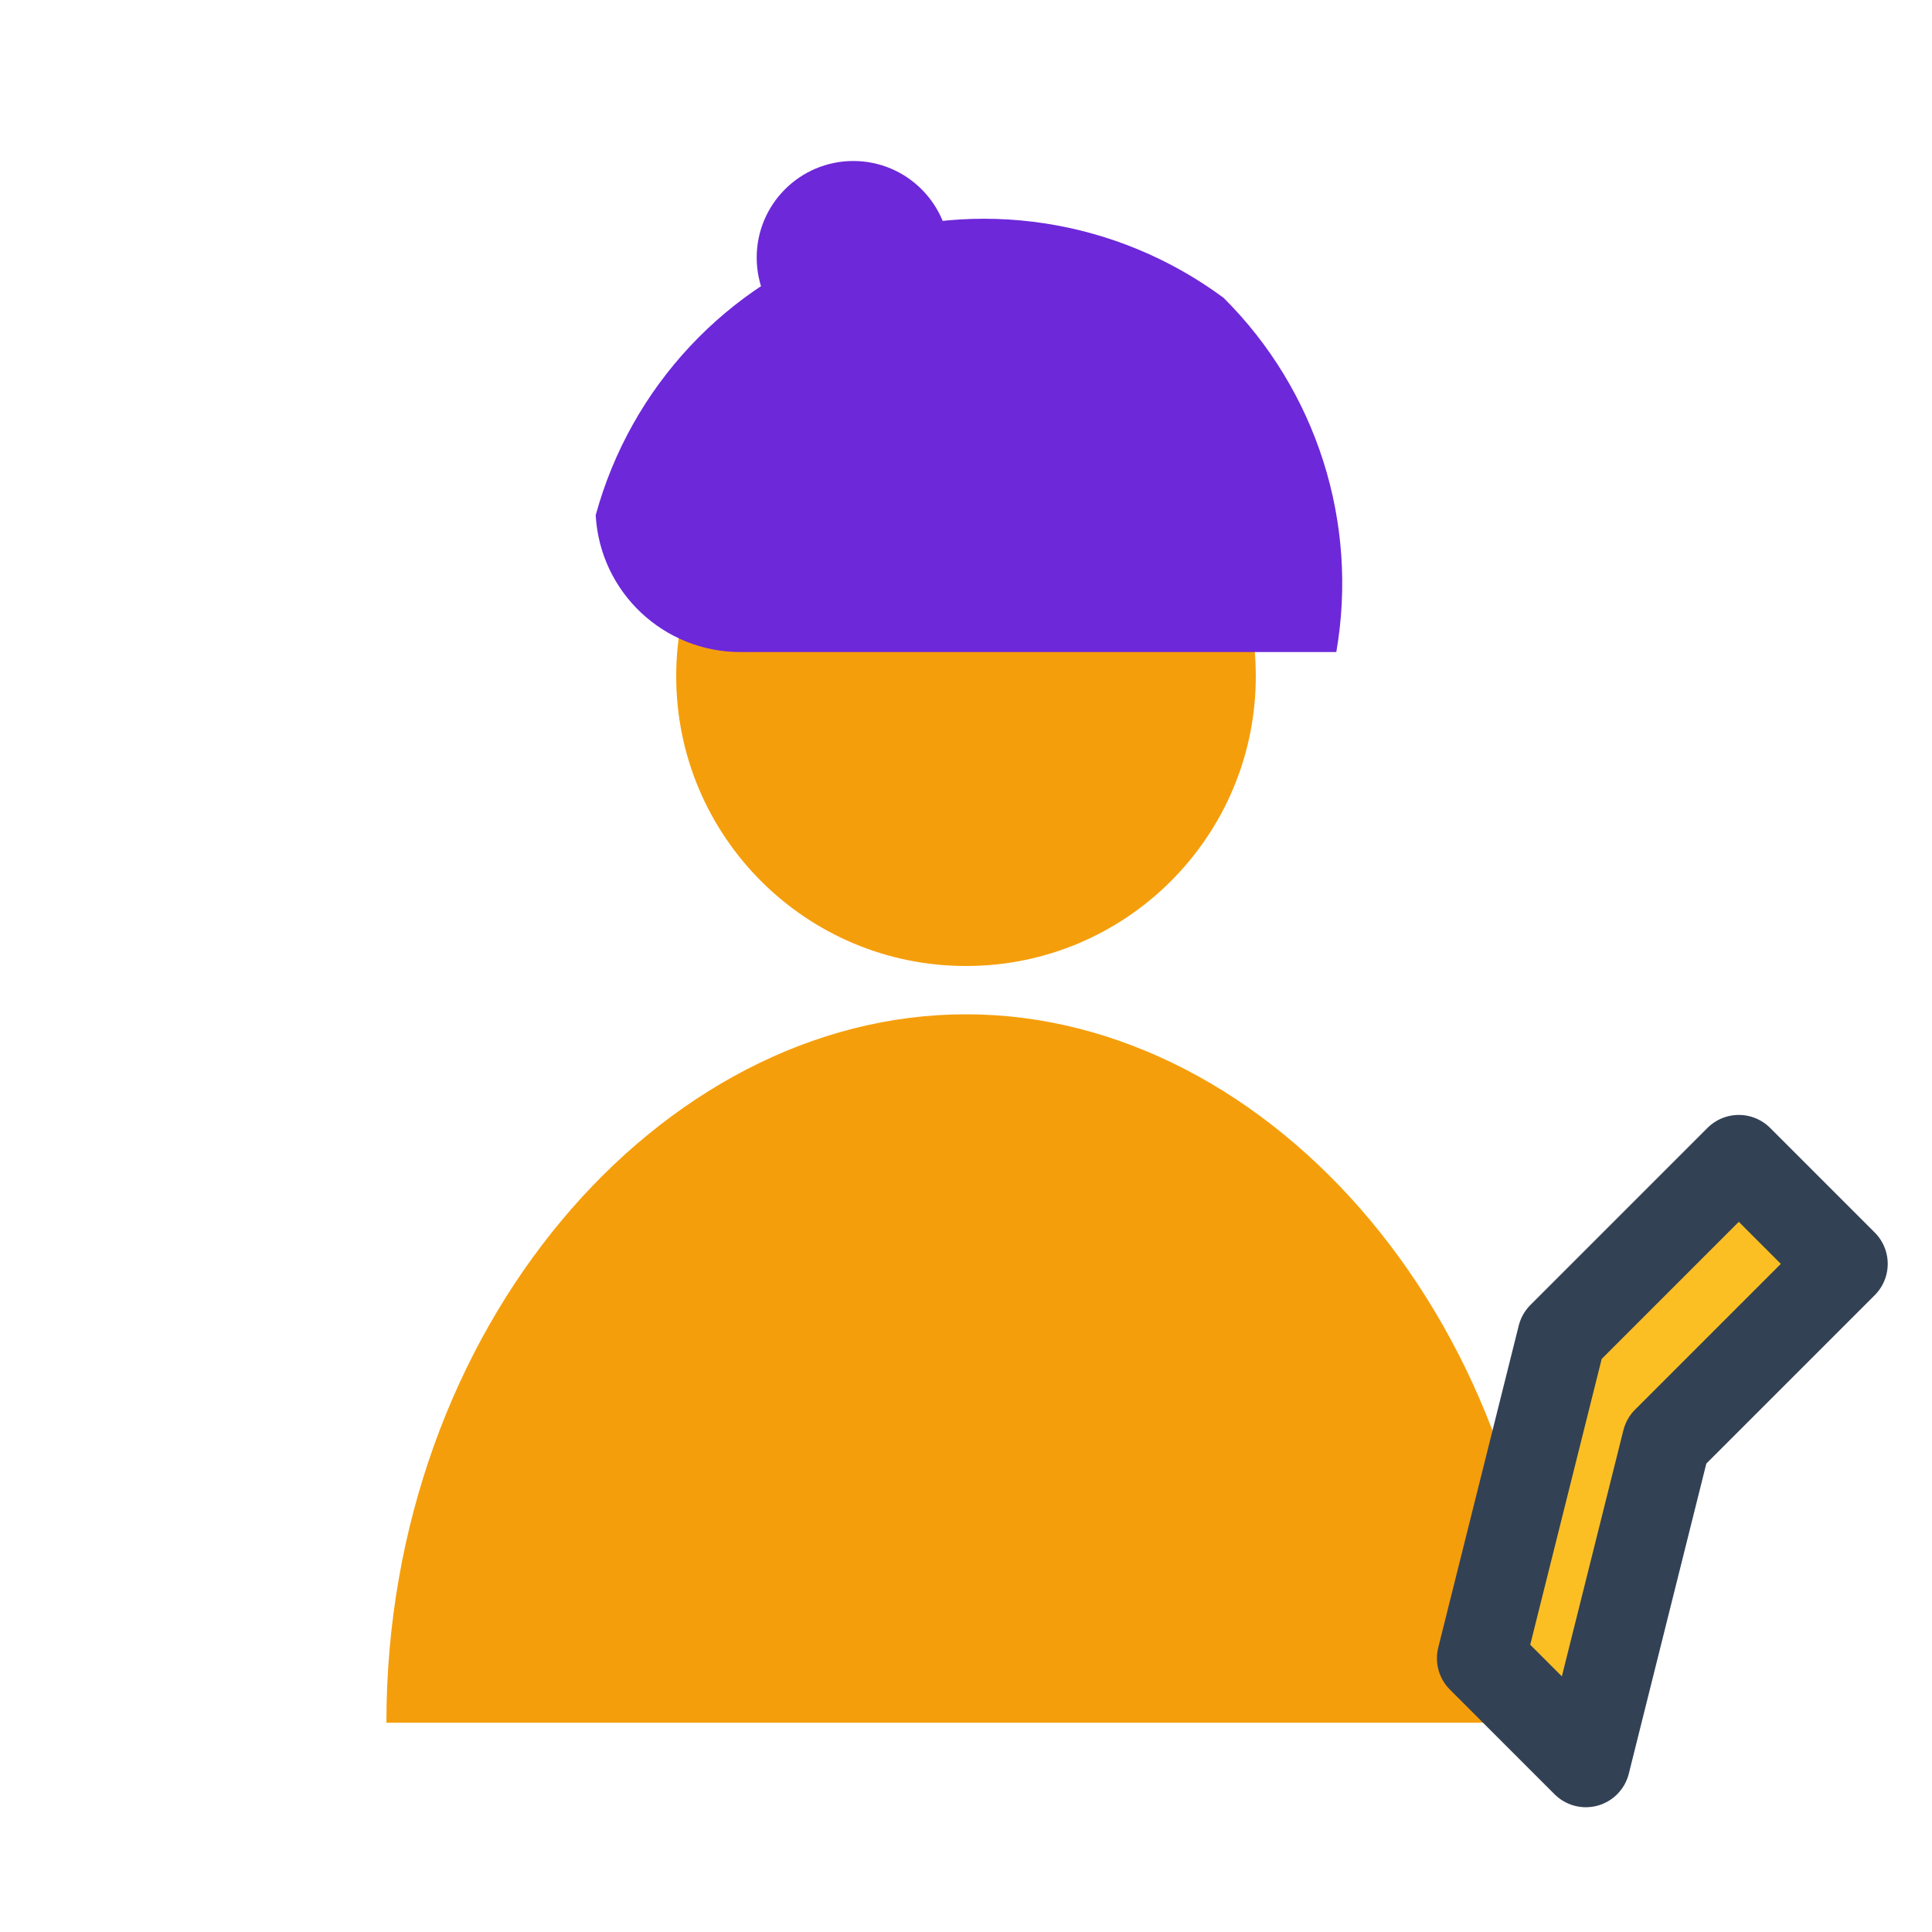
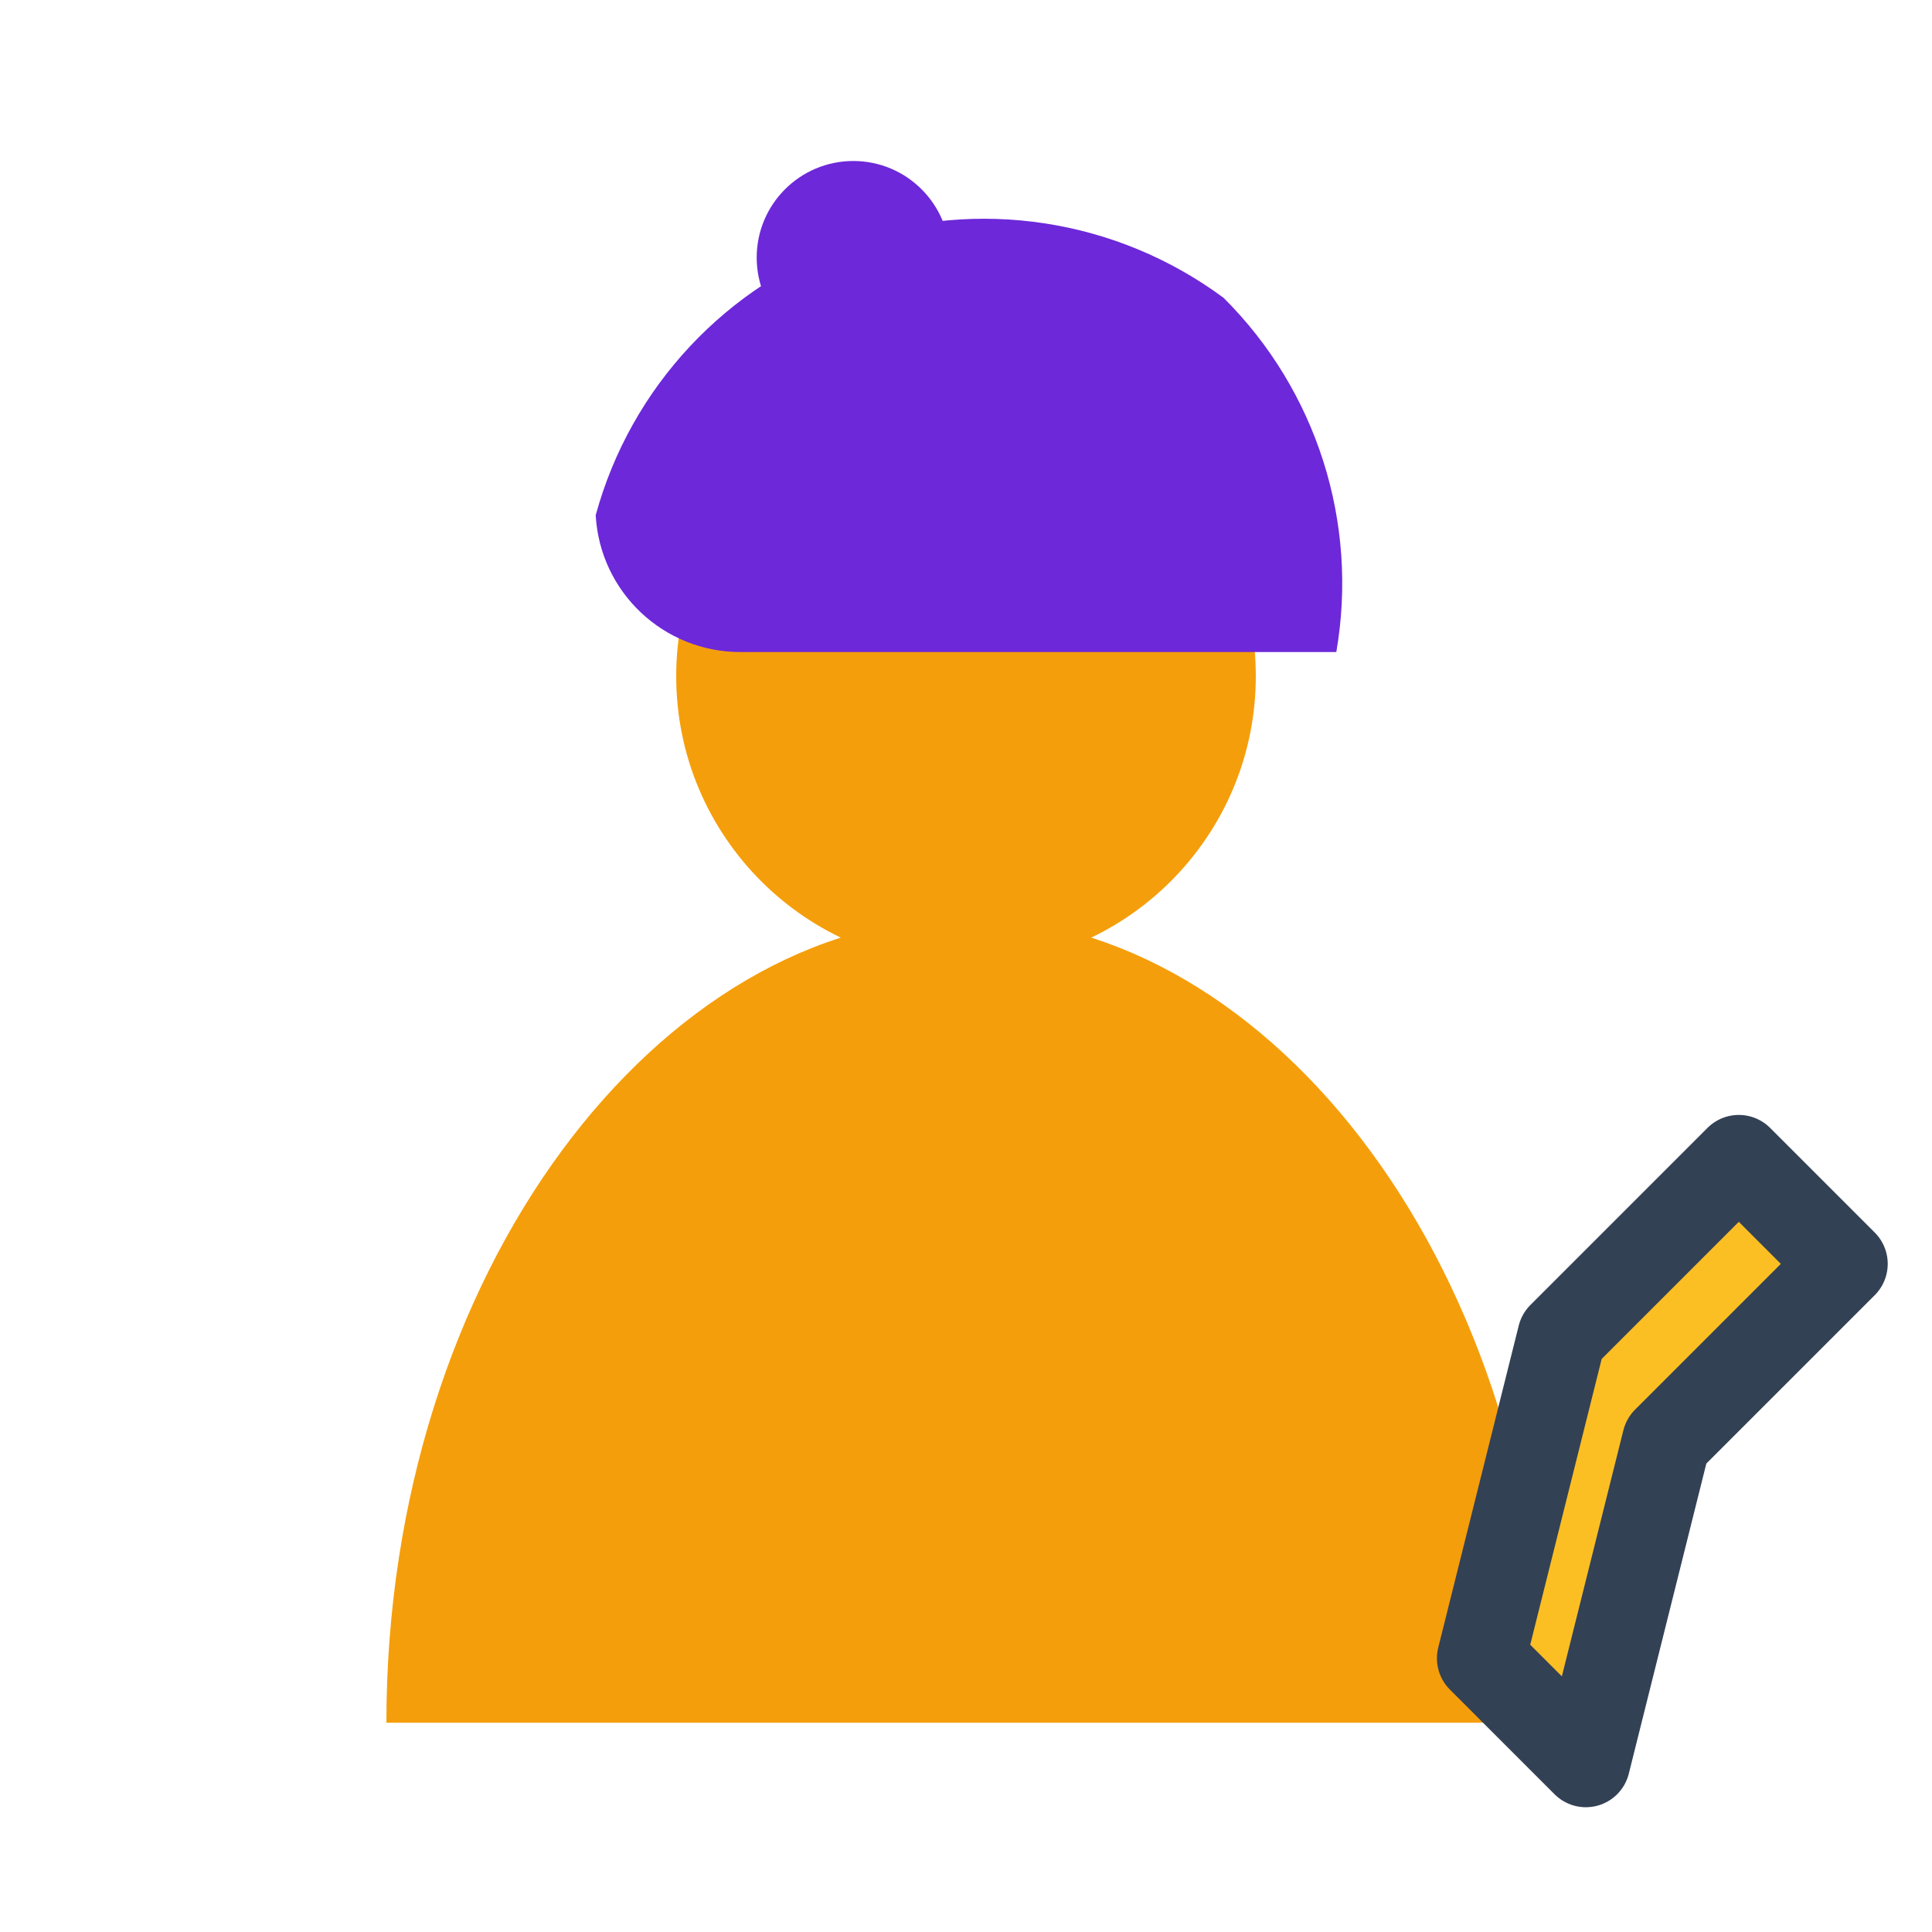
<svg xmlns="http://www.w3.org/2000/svg" viewBox="0 0 24 24" width="24" height="24">
  <circle cx="12" cy="8.4" r="3.6" fill="#f59e0b" />
-   <path d="M4.8 21.4c0-4.9 3.4-8.8 7.2-8.8s7.2 3.9 7.2 8.8z" fill="#f59e0b" />
+   <path d="M4.8 21.4c0-5.6 3.4-10 7.2-10s7.2 4.4 7.2 10z" fill="#f59e0b" />
  <path d="M7.4 6.4a5 5 0 0 1 7.8-2.7 5 5 0 0 1 1.4 4.4H9.2a1.8 1.8 0 0 1-1.8-1.7Z" fill="#6d28d9" />
  <circle cx="10.6" cy="3.2" r="1.2" fill="#6d28d9" />
  <path d="m18.4 20.6 1-4 2.2-2.2 1.3 1.3-2.2 2.2-1 4z" fill="#fbbf24" stroke="#334155" stroke-width="1.1" stroke-linejoin="round" />
</svg>
